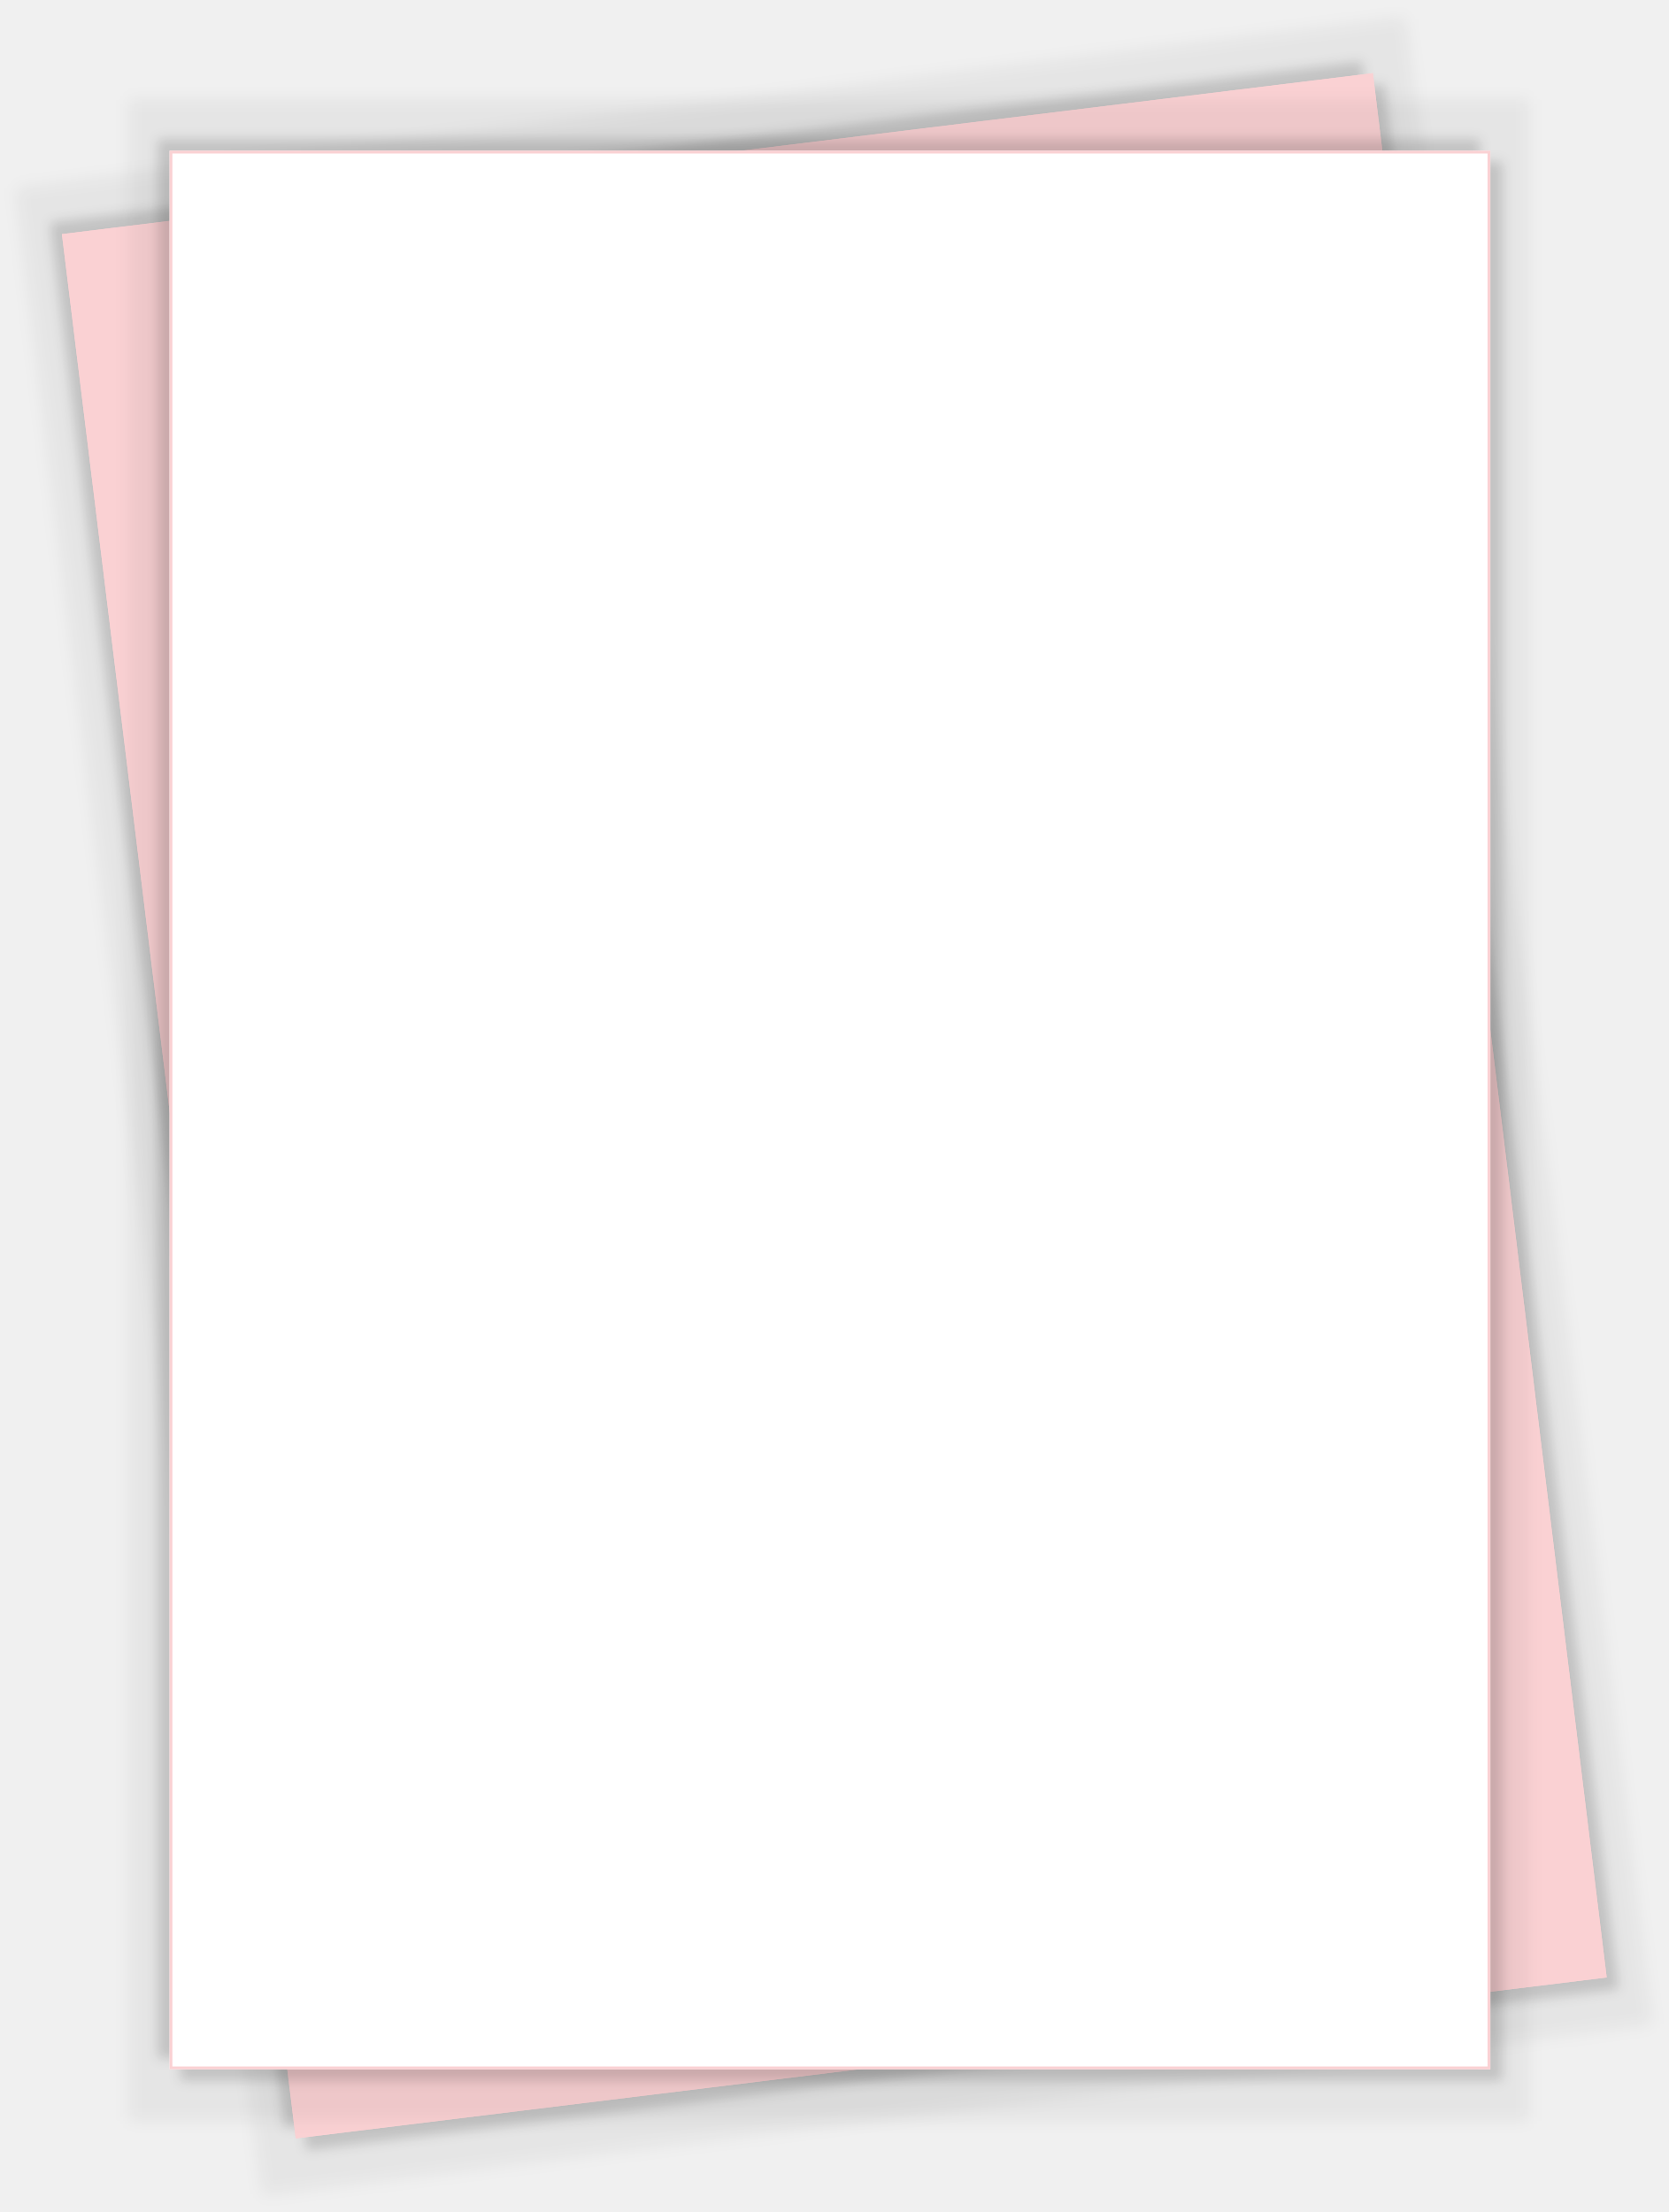
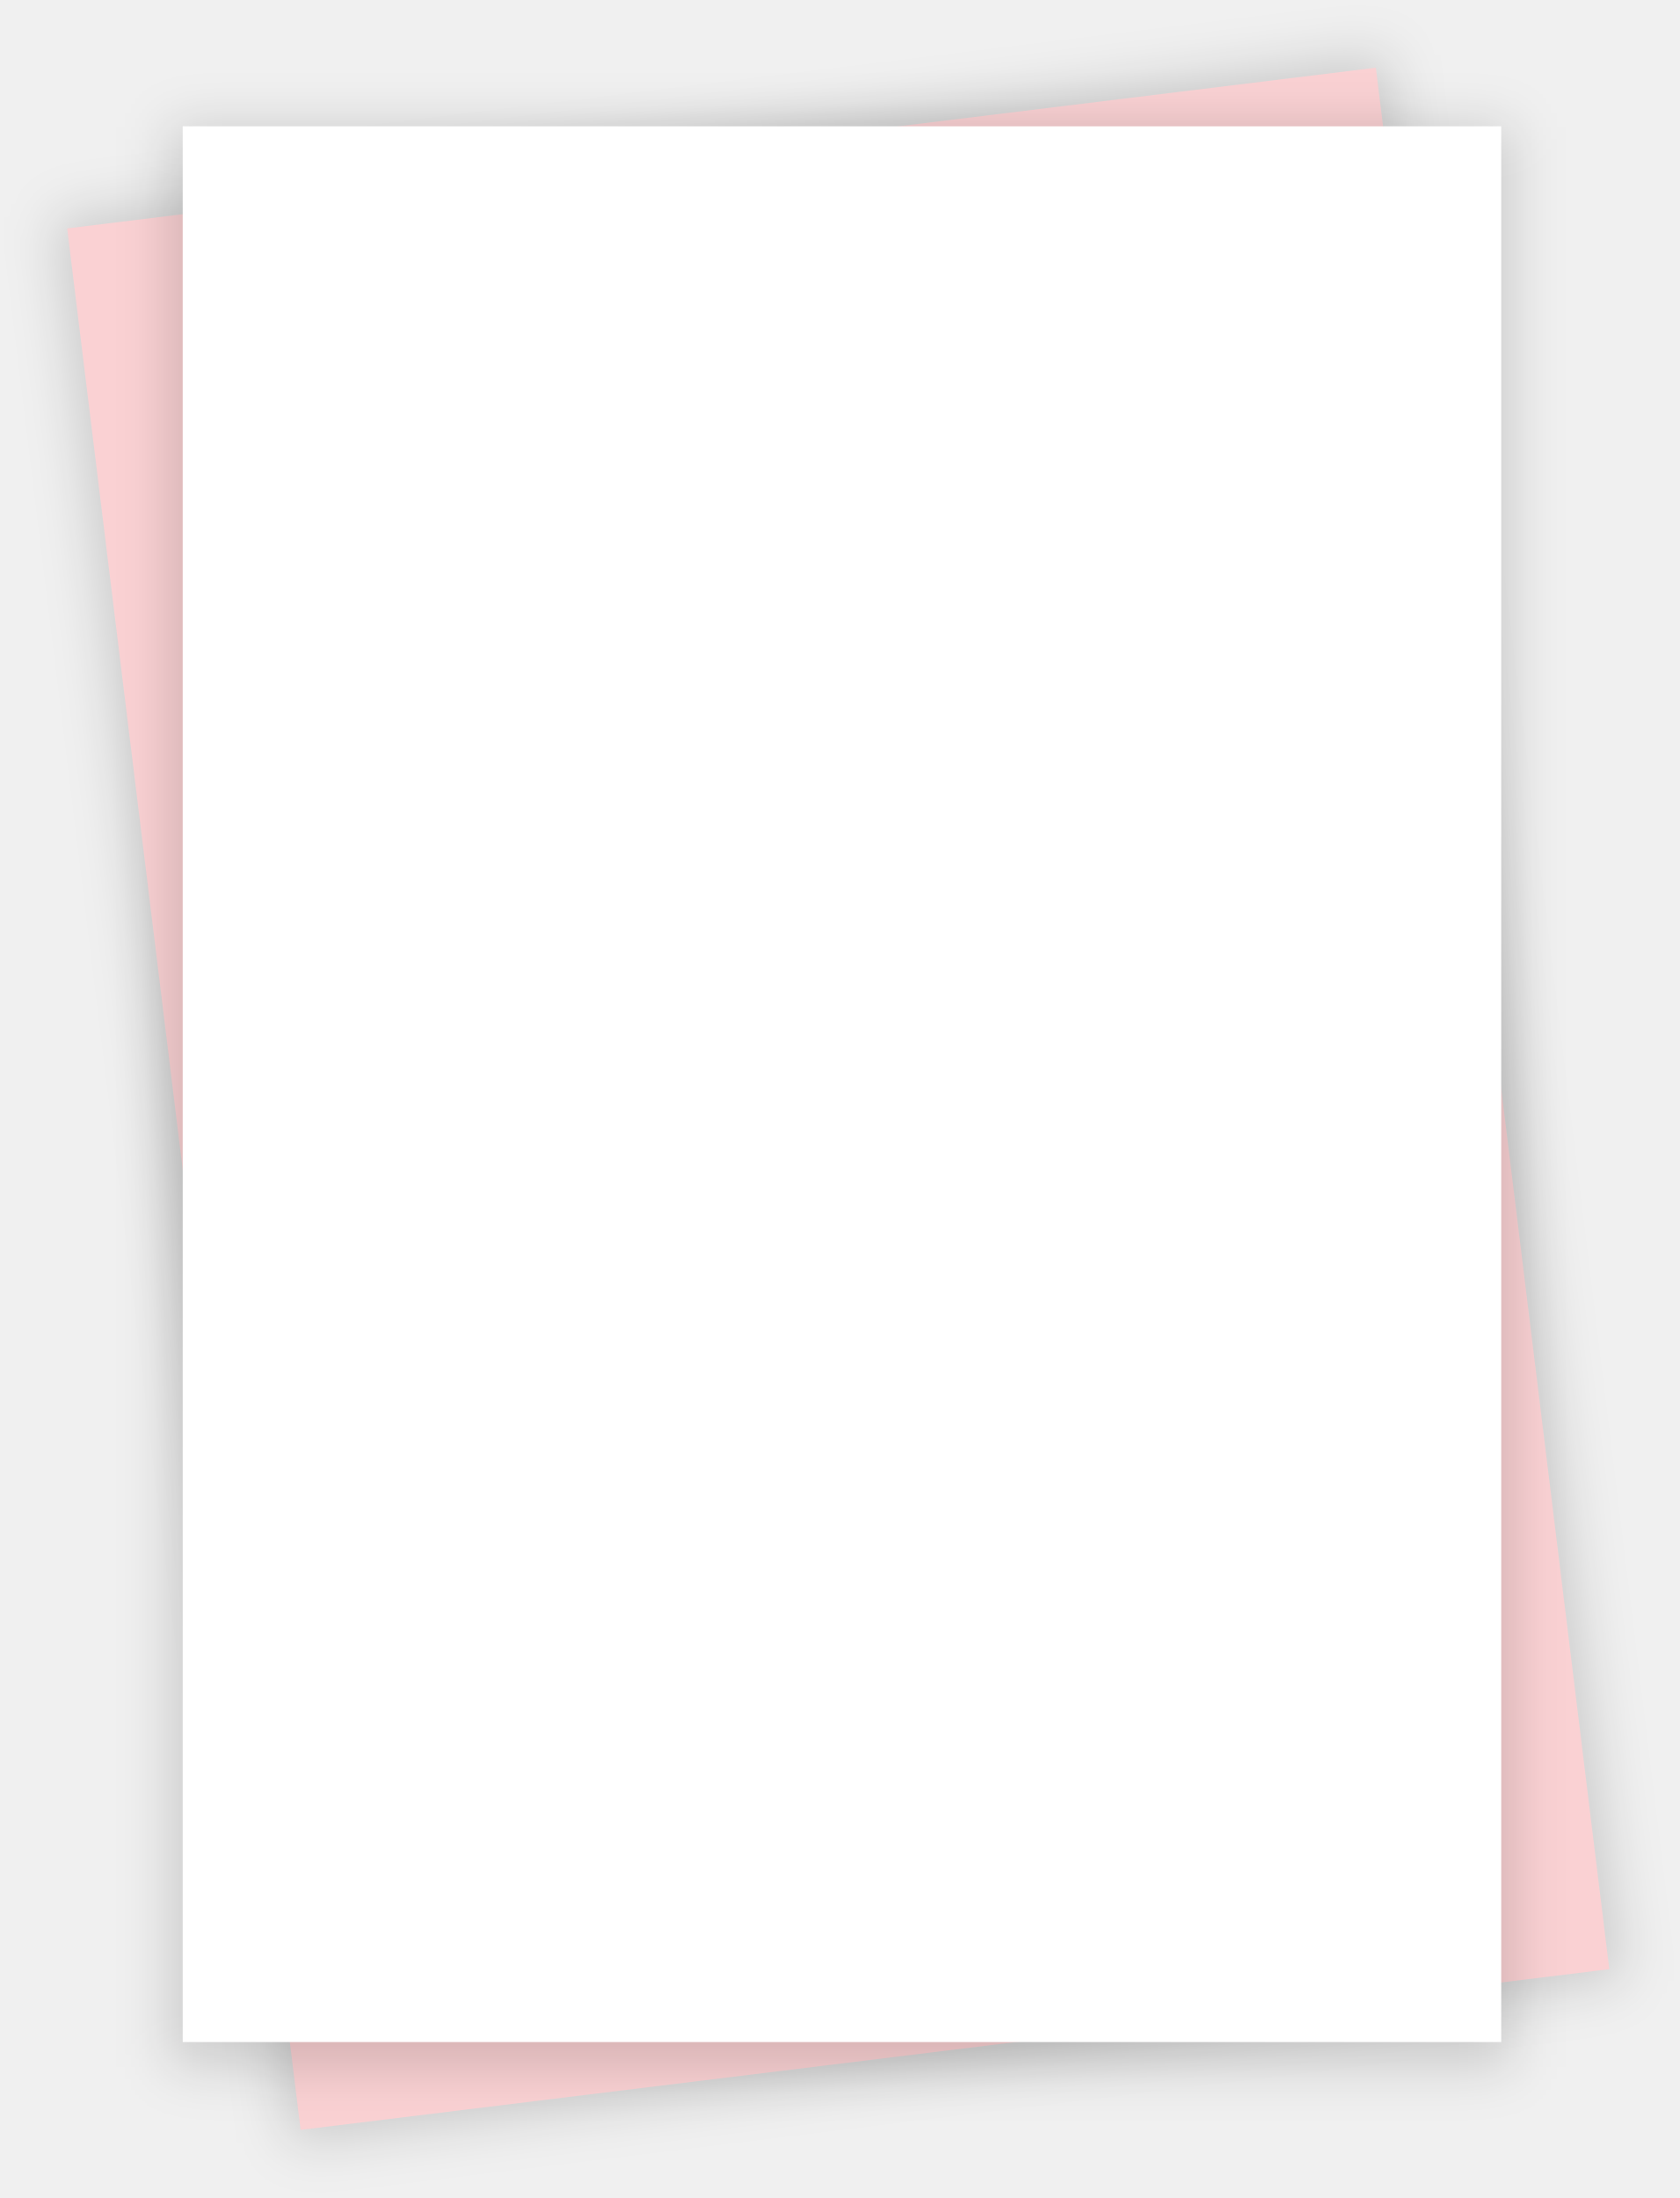
- <svg xmlns="http://www.w3.org/2000/svg" width="620" height="822" viewBox="0 0 620 822" fill="none">
+ <svg xmlns="http://www.w3.org/2000/svg" width="625" height="818" viewBox="0 0 625 818" fill="none">
  <g filter="url(#filter0_f)">
-     <rect x="6" y="70" width="520" height="751.111" transform="rotate(-7 6 70)" fill="black" fill-opacity="0.05" />
+     <rect x="20" y="81" width="500" height="722.222" transform="rotate(-7 20 81)" fill="black" fill-opacity="0.15" />
  </g>
-   <g filter="url(#filter1_dd)">
-     <rect x="23" y="87" width="490.741" height="712.963" transform="rotate(-7 23 87)" fill="#FAD1D3" />
-     <rect x="23.581" y="87.454" width="489.698" height="711.92" transform="rotate(-7 23.5811 87.454)" stroke="#FAD1D3" stroke-width="1.043" />
+   <rect x="25" y="85" width="490.741" height="712.963" transform="rotate(-7 25 85)" fill="#FAD1D3" />
+   <g filter="url(#filter1_f)">
+     <rect x="63" y="47" width="500" height="722.222" fill="black" fill-opacity="0.15" />
  </g>
-   <g filter="url(#filter2_f)">
-     <rect x="48" y="37" width="520" height="751.111" fill="black" fill-opacity="0.05" />
-   </g>
-   <g filter="url(#filter3_dd)">
-     <rect x="63" y="56" width="490.741" height="712.963" fill="white" />
-     <rect x="63.521" y="56.521" width="489.698" height="711.92" stroke="#FAD1D3" stroke-width="1.043" />
-   </g>
+   <rect x="68" y="47" width="490.741" height="712.963" fill="white" />
  <defs>
-     <filter id="filter0_f" x="0" y="0.628" width="619.661" height="820.884" filterUnits="userSpaceOnUse" color-interpolation-filters="sRGB">
+     <filter id="filter0_f" x="0" y="0.065" width="624.29" height="817.773" filterUnits="userSpaceOnUse" color-interpolation-filters="sRGB">
      <feFlood flood-opacity="0" result="BackgroundImageFix" />
      <feBlend mode="normal" in="SourceGraphic" in2="BackgroundImageFix" result="shape" />
-       <feGaussianBlur stdDeviation="3" result="effect1_foregroundBlur" />
+       <feGaussianBlur stdDeviation="10" result="effect1_foregroundBlur" />
    </filter>
-     <filter id="filter1_dd" x="14.657" y="18.851" width="590.657" height="784.141" filterUnits="userSpaceOnUse" color-interpolation-filters="sRGB">
-       <feFlood flood-opacity="0" result="BackgroundImageFix" />
-       <feColorMatrix in="SourceAlpha" type="matrix" values="0 0 0 0 0 0 0 0 0 0 0 0 0 0 0 0 0 0 127 0" />
-       <feOffset dx="-4.171" dy="-4.171" />
-       <feGaussianBlur stdDeviation="2.086" />
-       <feColorMatrix type="matrix" values="0 0 0 0 0 0 0 0 0 0 0 0 0 0 0 0 0 0 0.15 0" />
-       <feBlend mode="normal" in2="BackgroundImageFix" result="effect1_dropShadow" />
-       <feColorMatrix in="SourceAlpha" type="matrix" values="0 0 0 0 0 0 0 0 0 0 0 0 0 0 0 0 0 0 127 0" />
-       <feOffset dx="4.171" dy="4.171" />
-       <feGaussianBlur stdDeviation="2.086" />
-       <feColorMatrix type="matrix" values="0 0 0 0 0 0 0 0 0 0 0 0 0 0 0 0 0 0 0.15 0" />
-       <feBlend mode="normal" in2="effect1_dropShadow" result="effect2_dropShadow" />
-       <feBlend mode="normal" in="SourceGraphic" in2="effect2_dropShadow" result="shape" />
-     </filter>
-     <filter id="filter2_f" x="42" y="31" width="532" height="763.111" filterUnits="userSpaceOnUse" color-interpolation-filters="sRGB">
+     <filter id="filter1_f" x="43" y="27" width="540" height="762.222" filterUnits="userSpaceOnUse" color-interpolation-filters="sRGB">
      <feFlood flood-opacity="0" result="BackgroundImageFix" />
      <feBlend mode="normal" in="SourceGraphic" in2="BackgroundImageFix" result="shape" />
-       <feGaussianBlur stdDeviation="3" result="effect1_foregroundBlur" />
-     </filter>
-     <filter id="filter3_dd" x="54.657" y="47.657" width="507.426" height="729.649" filterUnits="userSpaceOnUse" color-interpolation-filters="sRGB">
-       <feFlood flood-opacity="0" result="BackgroundImageFix" />
-       <feColorMatrix in="SourceAlpha" type="matrix" values="0 0 0 0 0 0 0 0 0 0 0 0 0 0 0 0 0 0 127 0" />
-       <feOffset dx="-4.171" dy="-4.171" />
-       <feGaussianBlur stdDeviation="2.086" />
-       <feColorMatrix type="matrix" values="0 0 0 0 0 0 0 0 0 0 0 0 0 0 0 0 0 0 0.15 0" />
-       <feBlend mode="normal" in2="BackgroundImageFix" result="effect1_dropShadow" />
-       <feColorMatrix in="SourceAlpha" type="matrix" values="0 0 0 0 0 0 0 0 0 0 0 0 0 0 0 0 0 0 127 0" />
-       <feOffset dx="4.171" dy="4.171" />
-       <feGaussianBlur stdDeviation="2.086" />
-       <feColorMatrix type="matrix" values="0 0 0 0 0 0 0 0 0 0 0 0 0 0 0 0 0 0 0.15 0" />
-       <feBlend mode="normal" in2="effect1_dropShadow" result="effect2_dropShadow" />
-       <feBlend mode="normal" in="SourceGraphic" in2="effect2_dropShadow" result="shape" />
+       <feGaussianBlur stdDeviation="10" result="effect1_foregroundBlur" />
    </filter>
  </defs>
</svg>
